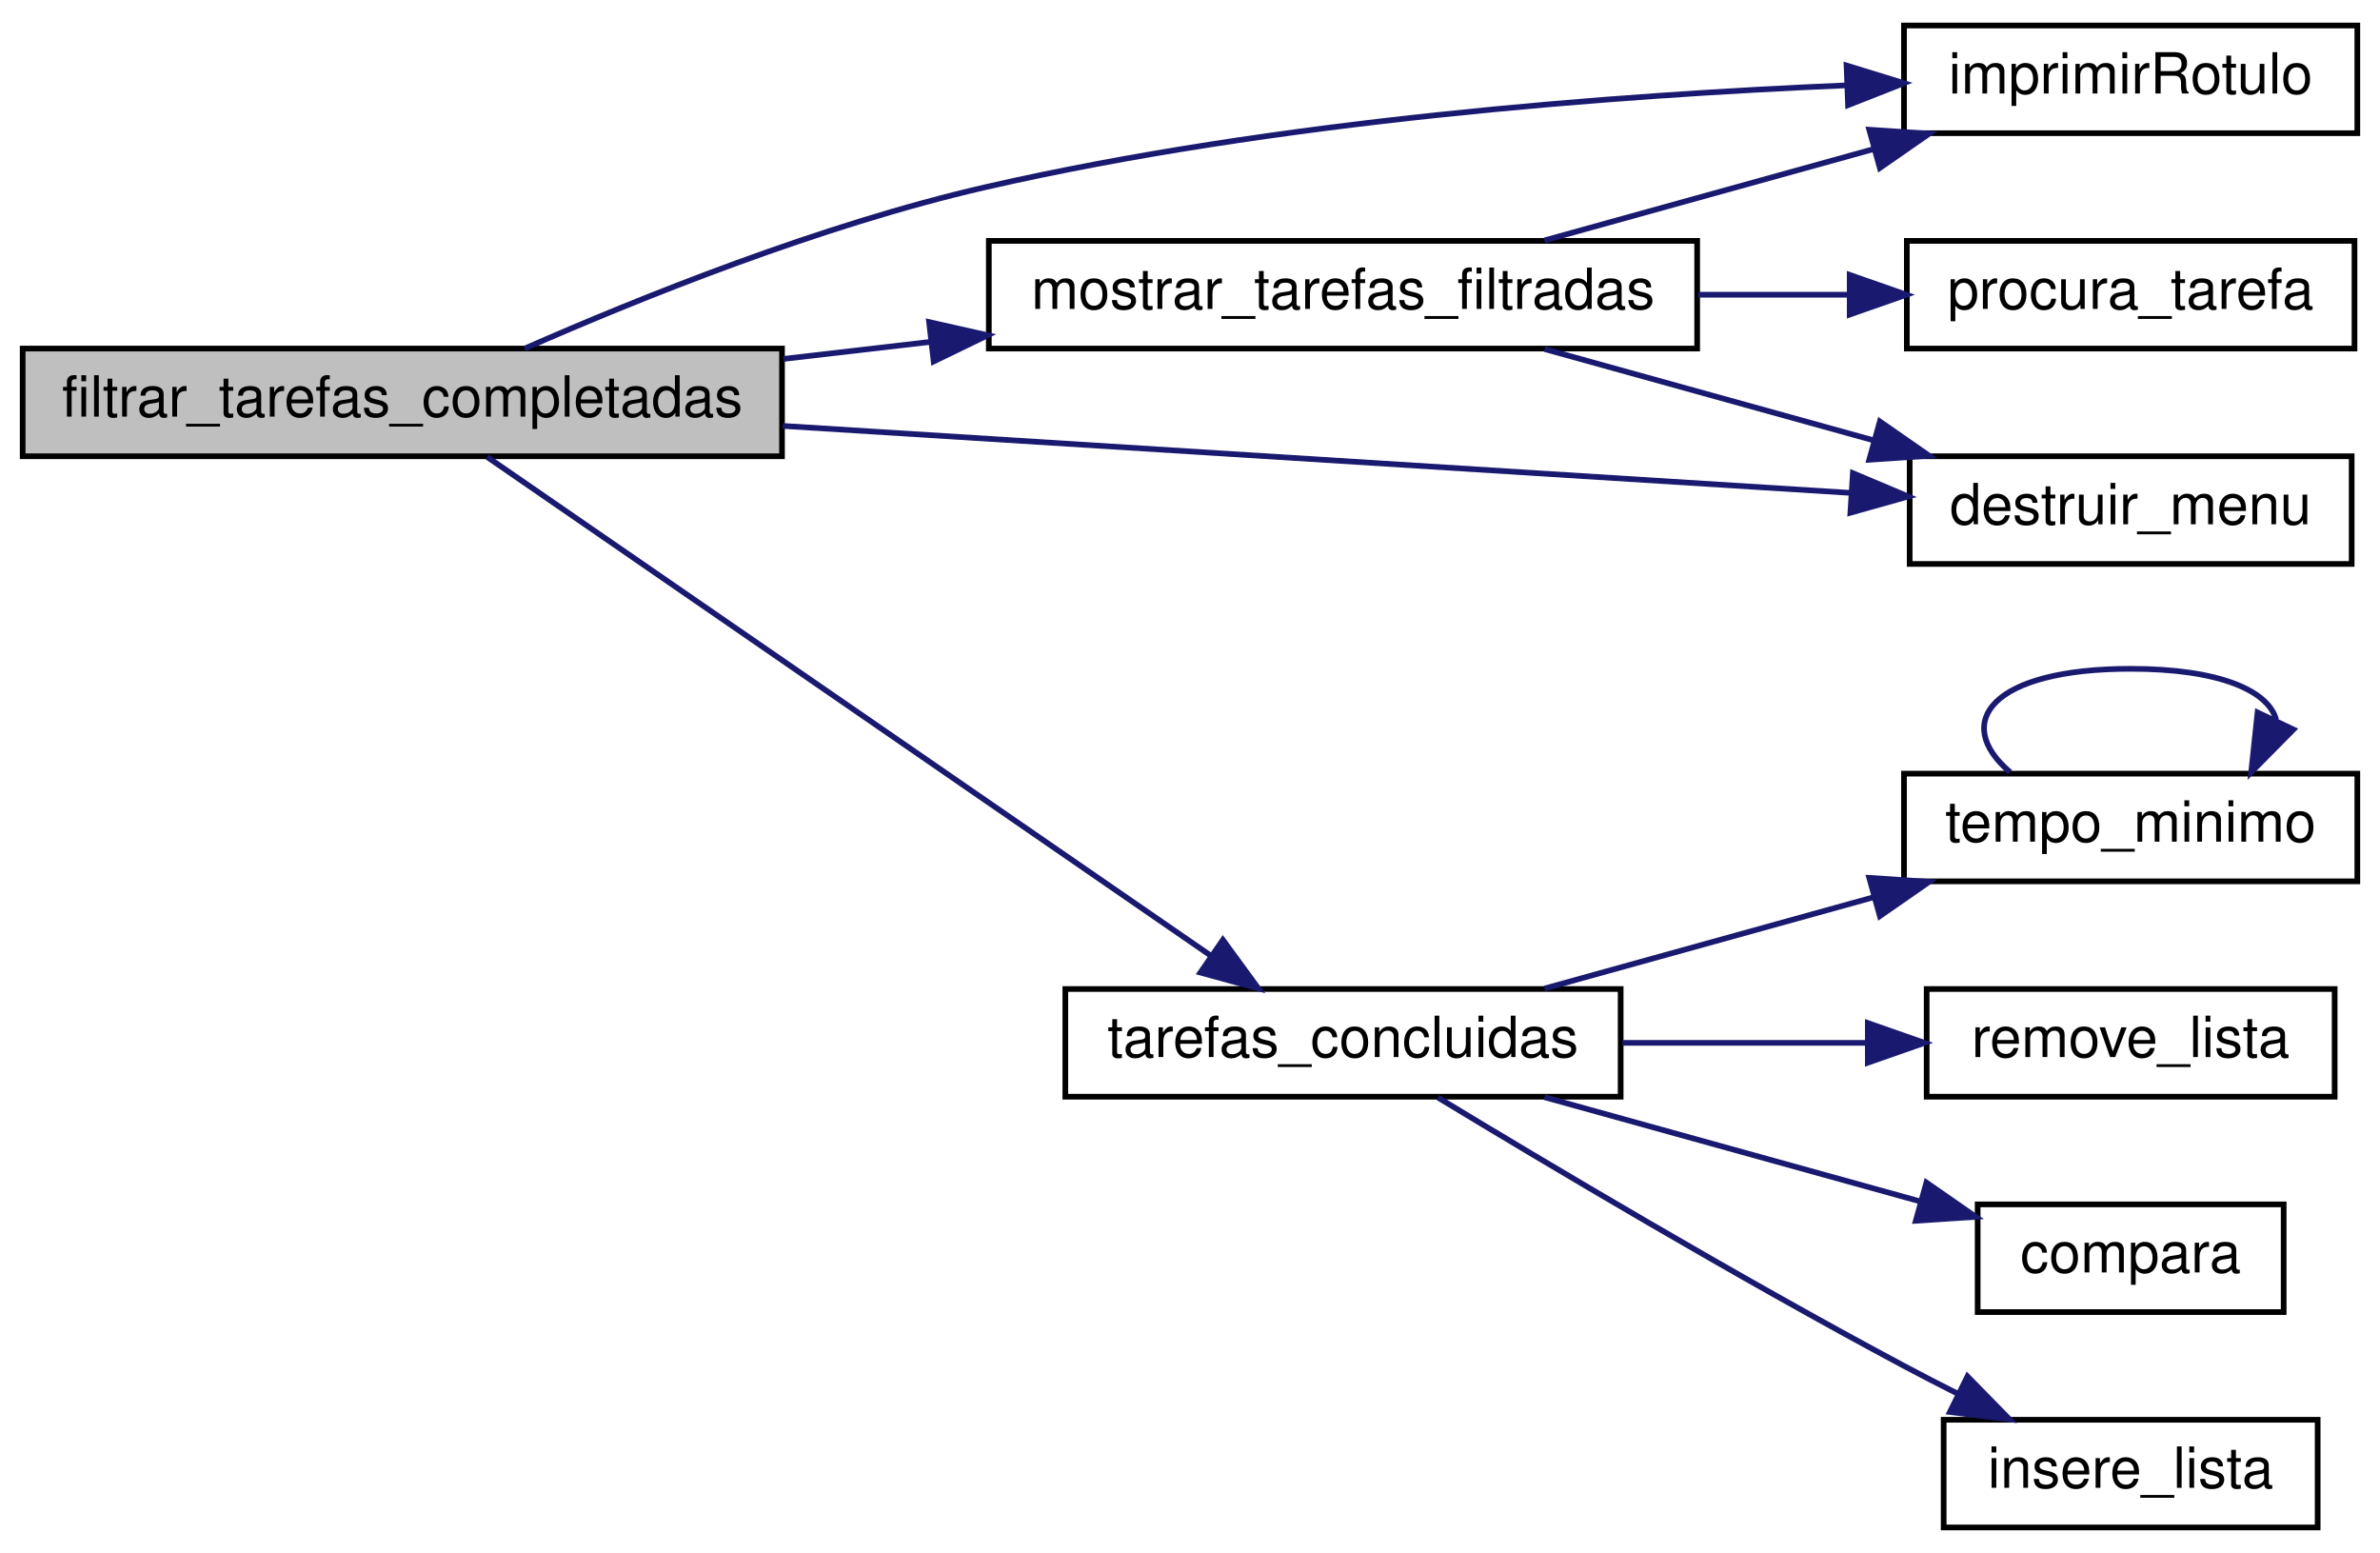
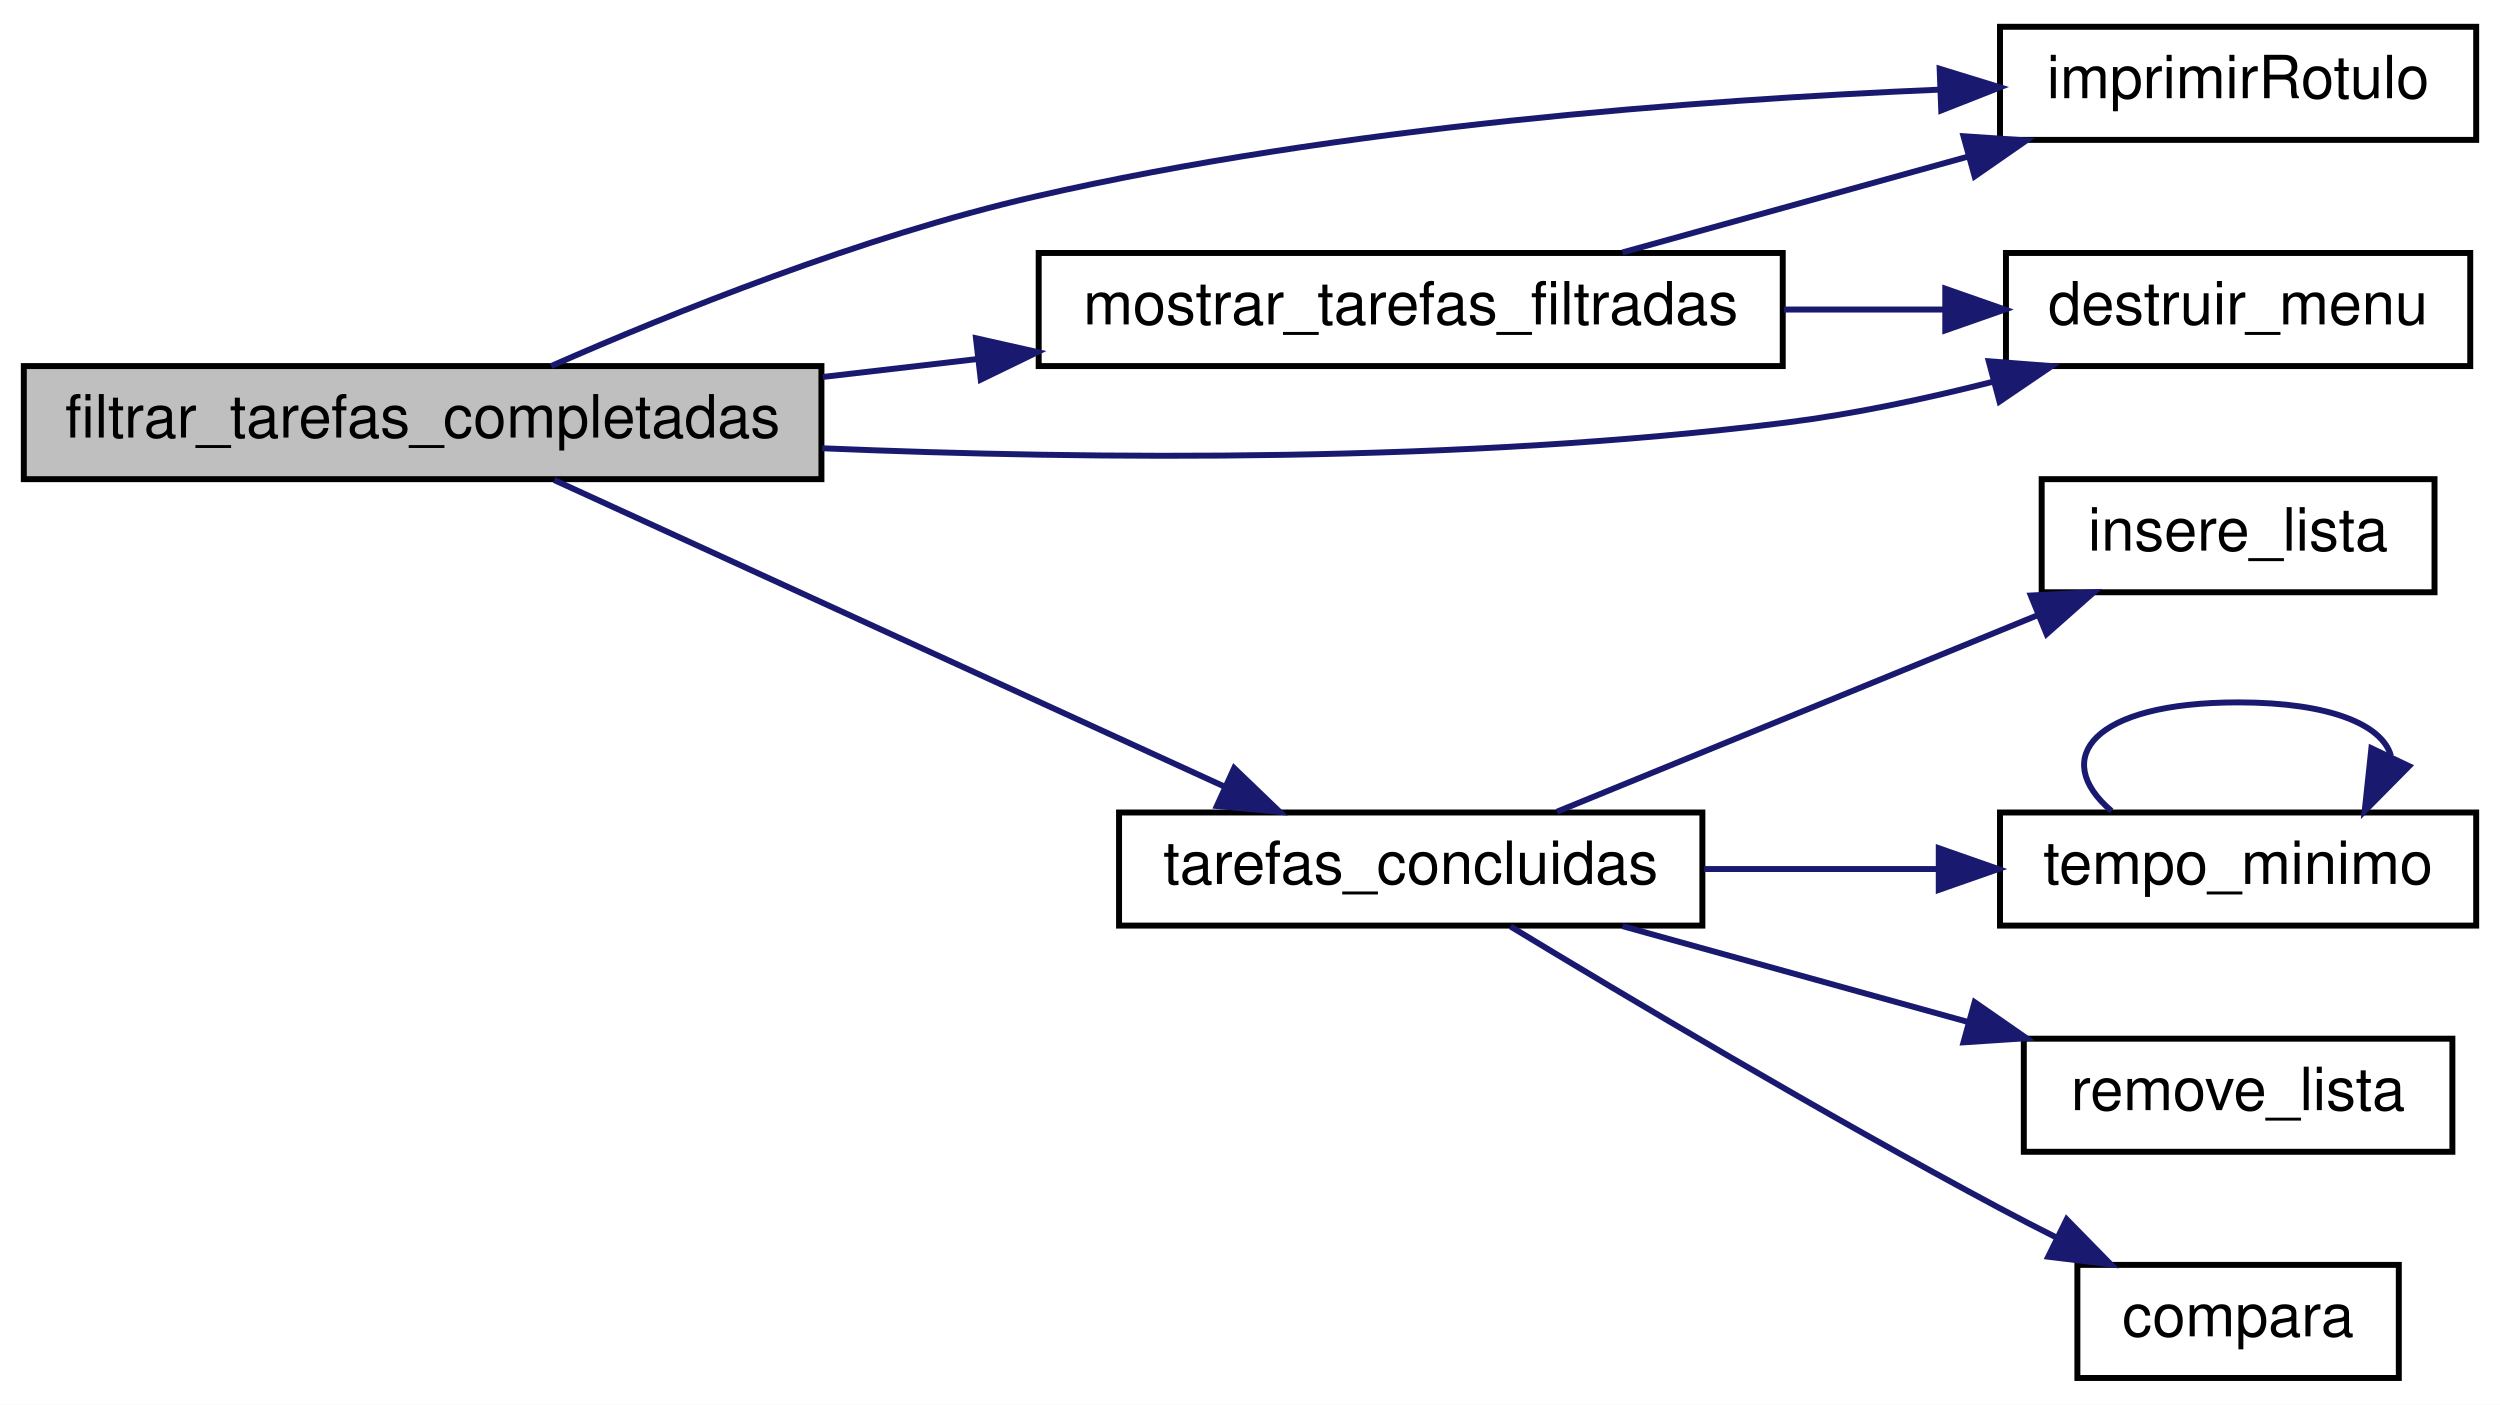
- <svg xmlns="http://www.w3.org/2000/svg" xmlns:xlink="http://www.w3.org/1999/xlink" width="420pt" height="274pt" viewBox="0.00 0.00 420.00 274.00">
-   <g id="graph0" class="graph" transform="scale(1 1) rotate(0) translate(4 270)">
-     <polygon fill="white" stroke="none" points="-4,4 -4,-270 416,-270 416,4 -4,4" />
+ <svg xmlns="http://www.w3.org/2000/svg" xmlns:xlink="http://www.w3.org/1999/xlink" width="420pt" height="236pt" viewBox="0.00 0.00 420.00 236.00">
+   <g id="graph0" class="graph" transform="scale(1 1) rotate(0) translate(4 232)">
+     <polygon fill="white" stroke="none" points="-4,4 -4,-232 416,-232 416,4 -4,4" />
    <g id="node1" class="node">
-       <polygon fill="#bfbfbf" stroke="black" points="0,-189.5 0,-208.5 134,-208.5 134,-189.5 0,-189.5" />
-       <text text-anchor="middle" x="67" y="-196.5" font-family="Helvetica,sans-Serif" font-size="10.00">filtrar_tarefas_completadas</text>
+       <polygon fill="#bfbfbf" stroke="black" points="0,-151.5 0,-170.5 134,-170.5 134,-151.5 0,-151.5" />
+       <text text-anchor="middle" x="67" y="-158.5" font-family="Helvetica,sans-Serif" font-size="10.00">filtrar_tarefas_completadas</text>
    </g>
    <g id="node2" class="node">
      <g id="a_node2">
        <a xlink:href="main_8cc.html#ad2a06ffdf1033b3b1c11f337fa12553b" target="_top" xlink:title="imprimirRotulo">
-           <polygon fill="white" stroke="black" points="332,-246.5 332,-265.5 412,-265.5 412,-246.5 332,-246.5" />
-           <text text-anchor="middle" x="372" y="-253.5" font-family="Helvetica,sans-Serif" font-size="10.00">imprimirRotulo</text>
+           <polygon fill="white" stroke="black" points="332,-208.5 332,-227.5 412,-227.5 412,-208.5 332,-208.5" />
+           <text text-anchor="middle" x="372" y="-215.5" font-family="Helvetica,sans-Serif" font-size="10.00">imprimirRotulo</text>
        </a>
      </g>
    </g>
    <g id="edge1" class="edge">
-       <path fill="none" stroke="midnightblue" d="M88.604,-208.508C108.865,-217.415 140.898,-230.326 170,-237 221.023,-248.701 280.92,-253.216 321.973,-254.947" />
-       <polygon fill="midnightblue" stroke="midnightblue" points="321.861,-258.445 331.988,-255.33 322.129,-251.451 321.861,-258.445" />
+       <path fill="none" stroke="midnightblue" d="M88.604,-170.508C108.865,-179.415 140.898,-192.326 170,-199 221.023,-210.701 280.92,-215.216 321.973,-216.947" />
+       <polygon fill="midnightblue" stroke="midnightblue" points="321.861,-220.445 331.988,-217.33 322.129,-213.451 321.861,-220.445" />
    </g>
    <g id="node3" class="node">
      <g id="a_node3">
        <a xlink:href="main_8cc.html#abe7109d6b800c7cd9f5c2097bc8df894" target="_top" xlink:title="destruir_menu">
          <polygon fill="white" stroke="black" points="333,-170.5 333,-189.5 411,-189.5 411,-170.5 333,-170.5" />
          <text text-anchor="middle" x="372" y="-177.5" font-family="Helvetica,sans-Serif" font-size="10.00">destruir_menu</text>
        </a>
      </g>
    </g>
    <g id="edge2" class="edge">
-       <path fill="none" stroke="midnightblue" d="M134.12,-194.854C190.975,-191.289 271.648,-186.23 322.64,-183.032" />
-       <polygon fill="midnightblue" stroke="midnightblue" points="322.978,-186.518 332.739,-182.399 322.54,-179.532 322.978,-186.518" />
+       <path fill="none" stroke="midnightblue" d="M134.118,-156.692C179.775,-154.769 241.795,-154.241 296,-161 307.43,-162.425 319.617,-165.027 330.772,-167.858" />
+       <polygon fill="midnightblue" stroke="midnightblue" points="330.112,-171.304 340.676,-170.495 331.913,-164.54 330.112,-171.304" />
    </g>
    <g id="node4" class="node">
      <g id="a_node4">
        <a xlink:href="grafo_8cc.html#abce1552216c6841949c616cecd5a4c0b" target="_top" xlink:title="tarefas_concluidas">
          <polygon fill="white" stroke="black" points="184,-76.5 184,-95.5 282,-95.5 282,-76.5 184,-76.5" />
          <text text-anchor="middle" x="233" y="-83.5" font-family="Helvetica,sans-Serif" font-size="10.00">tarefas_concluidas</text>
        </a>
      </g>
    </g>
    <g id="edge3" class="edge">
-       <path fill="none" stroke="midnightblue" d="M81.983,-189.366C110.425,-169.768 175.229,-125.116 209.612,-101.426" />
-       <polygon fill="midnightblue" stroke="midnightblue" points="211.804,-104.166 218.053,-95.61 207.832,-98.402 211.804,-104.166" />
+       <path fill="none" stroke="midnightblue" d="M89.104,-151.349C117.765,-138.241 169.165,-114.736 201.876,-99.776" />
+       <polygon fill="midnightblue" stroke="midnightblue" points="203.338,-102.956 210.977,-95.614 200.427,-96.59 203.338,-102.956" />
    </g>
    <g id="node9" class="node">
      <g id="a_node9">
        <a xlink:href="main_8cc.html#aaaa25a5b0eda0fab944a03026249b324" target="_top" xlink:title="mostrar_tarefas_filtradas">
-           <polygon fill="white" stroke="black" points="170.5,-208.5 170.5,-227.5 295.5,-227.5 295.5,-208.5 170.5,-208.5" />
-           <text text-anchor="middle" x="233" y="-215.5" font-family="Helvetica,sans-Serif" font-size="10.00">mostrar_tarefas_filtradas</text>
+           <polygon fill="white" stroke="black" points="170.5,-170.5 170.5,-189.5 295.5,-189.5 295.5,-170.5 170.5,-170.5" />
+           <text text-anchor="middle" x="233" y="-177.5" font-family="Helvetica,sans-Serif" font-size="10.00">mostrar_tarefas_filtradas</text>
        </a>
      </g>
    </g>
    <g id="edge9" class="edge">
-       <path fill="none" stroke="midnightblue" d="M134.232,-206.673C142.794,-207.665 151.595,-208.685 160.241,-209.686" />
-       <polygon fill="midnightblue" stroke="midnightblue" points="159.96,-213.177 170.296,-210.851 160.765,-206.224 159.96,-213.177" />
+       <path fill="none" stroke="midnightblue" d="M134.232,-168.673C142.794,-169.665 151.595,-170.685 160.241,-171.686" />
+       <polygon fill="midnightblue" stroke="midnightblue" points="159.96,-175.177 170.296,-172.851 160.765,-168.224 159.96,-175.177" />
    </g>
    <g id="node5" class="node">
      <g id="a_node5">
        <a xlink:href="grafo_8cc.html#acbf9093cdf86cc258309a203729436b2" target="_top" xlink:title="insere_lista">
-           <polygon fill="white" stroke="black" points="339,-0.5 339,-19.5 405,-19.5 405,-0.5 339,-0.5" />
-           <text text-anchor="middle" x="372" y="-7.5" font-family="Helvetica,sans-Serif" font-size="10.00">insere_lista</text>
+           <polygon fill="white" stroke="black" points="339,-132.5 339,-151.5 405,-151.5 405,-132.5 339,-132.5" />
+           <text text-anchor="middle" x="372" y="-139.5" font-family="Helvetica,sans-Serif" font-size="10.00">insere_lista</text>
        </a>
      </g>
    </g>
    <g id="edge4" class="edge">
-       <path fill="none" stroke="midnightblue" d="M249.753,-76.356C268.949,-64.717 302.478,-44.749 332,-29 335.084,-27.355 338.331,-25.682 341.581,-24.045" />
-       <polygon fill="midnightblue" stroke="midnightblue" points="343.2,-27.149 350.616,-19.582 340.1,-20.873 343.2,-27.149" />
+       <path fill="none" stroke="midnightblue" d="M257.551,-95.627C279.839,-104.737 313.494,-118.494 338.364,-128.66" />
+       <polygon fill="midnightblue" stroke="midnightblue" points="337.175,-131.955 347.756,-132.499 339.824,-125.475 337.175,-131.955" />
    </g>
    <g id="node6" class="node">
      <g id="a_node6">
        <a xlink:href="grafo_8cc.html#a6884bc1455bdfb3648b3e2514998e599" target="_top" xlink:title="tempo_minimo">
-           <polygon fill="white" stroke="black" points="332,-114.5 332,-133.5 412,-133.5 412,-114.5 332,-114.5" />
-           <text text-anchor="middle" x="372" y="-121.5" font-family="Helvetica,sans-Serif" font-size="10.00">tempo_minimo</text>
+           <polygon fill="white" stroke="black" points="332,-76.5 332,-95.5 412,-95.5 412,-76.5 332,-76.5" />
+           <text text-anchor="middle" x="372" y="-83.5" font-family="Helvetica,sans-Serif" font-size="10.00">tempo_minimo</text>
        </a>
      </g>
    </g>
    <g id="edge5" class="edge">
-       <path fill="none" stroke="midnightblue" d="M268.571,-95.589C286.175,-100.472 307.779,-106.464 326.601,-111.685" />
-       <polygon fill="midnightblue" stroke="midnightblue" points="325.868,-115.114 336.44,-114.414 327.739,-108.369 325.868,-115.114" />
+       <path fill="none" stroke="midnightblue" d="M282.301,-86C295.066,-86 308.86,-86 321.678,-86" />
+       <polygon fill="midnightblue" stroke="midnightblue" points="321.711,-89.5 331.711,-86 321.711,-82.5 321.711,-89.5" />
    </g>
    <g id="node7" class="node">
      <g id="a_node7">
        <a xlink:href="grafo_8cc.html#ae12d615ab927bce766dcc94b9f1b404d" target="_top" xlink:title="remove_lista">
-           <polygon fill="white" stroke="black" points="336,-76.5 336,-95.5 408,-95.5 408,-76.5 336,-76.5" />
-           <text text-anchor="middle" x="372" y="-83.5" font-family="Helvetica,sans-Serif" font-size="10.00">remove_lista</text>
+           <polygon fill="white" stroke="black" points="336,-38.5 336,-57.5 408,-57.5 408,-38.5 336,-38.5" />
+           <text text-anchor="middle" x="372" y="-45.5" font-family="Helvetica,sans-Serif" font-size="10.00">remove_lista</text>
        </a>
      </g>
    </g>
    <g id="edge7" class="edge">
-       <path fill="none" stroke="midnightblue" d="M282.301,-86C296.298,-86 311.53,-86 325.359,-86" />
-       <polygon fill="midnightblue" stroke="midnightblue" points="325.616,-89.5 335.616,-86 325.616,-82.5 325.616,-89.5" />
+       <path fill="none" stroke="midnightblue" d="M268.571,-76.411C286.175,-71.528 307.779,-65.536 326.601,-60.315" />
+       <polygon fill="midnightblue" stroke="midnightblue" points="327.739,-63.632 336.44,-57.586 325.868,-56.886 327.739,-63.632" />
    </g>
    <g id="node8" class="node">
      <g id="a_node8">
        <a xlink:href="grafo_8cc.html#a755ed9b778398a7614e61bdb3084717b" target="_top" xlink:title="compara">
-           <polygon fill="white" stroke="black" points="345,-38.5 345,-57.5 399,-57.5 399,-38.5 345,-38.5" />
-           <text text-anchor="middle" x="372" y="-45.5" font-family="Helvetica,sans-Serif" font-size="10.00">compara</text>
+           <polygon fill="white" stroke="black" points="345,-0.5 345,-19.5 399,-19.5 399,-0.5 345,-0.5" />
+           <text text-anchor="middle" x="372" y="-7.5" font-family="Helvetica,sans-Serif" font-size="10.00">compara</text>
        </a>
      </g>
    </g>
    <g id="edge8" class="edge">
-       <path fill="none" stroke="midnightblue" d="M268.571,-76.411C288.779,-70.806 314.257,-63.739 334.747,-58.056" />
-       <polygon fill="midnightblue" stroke="midnightblue" points="335.955,-61.353 344.656,-55.307 334.084,-54.607 335.955,-61.353" />
+       <path fill="none" stroke="midnightblue" d="M249.753,-76.356C268.949,-64.717 302.478,-44.749 332,-29 335.084,-27.355 338.331,-25.682 341.581,-24.045" />
+       <polygon fill="midnightblue" stroke="midnightblue" points="343.2,-27.149 350.616,-19.582 340.1,-20.873 343.2,-27.149" />
    </g>
    <g id="edge6" class="edge">
-       <path fill="none" stroke="midnightblue" d="M350.73,-133.757C340.383,-142.565 347.473,-152 372,-152 387.713,-152 396.269,-148.128 397.67,-143.029" />
-       <polygon fill="midnightblue" stroke="midnightblue" points="400.719,-141.291 393.27,-133.757 394.395,-144.292 400.719,-141.291" />
+       <path fill="none" stroke="midnightblue" d="M350.73,-95.757C340.383,-104.565 347.473,-114 372,-114 387.713,-114 396.269,-110.128 397.67,-105.029" />
+       <polygon fill="midnightblue" stroke="midnightblue" points="400.719,-103.291 393.27,-95.757 394.395,-106.292 400.719,-103.291" />
    </g>
    <g id="edge10" class="edge">
-       <path fill="none" stroke="midnightblue" d="M268.571,-227.589C286.175,-232.472 307.779,-238.464 326.601,-243.685" />
-       <polygon fill="midnightblue" stroke="midnightblue" points="325.868,-247.114 336.44,-246.414 327.739,-240.369 325.868,-247.114" />
-     </g>
-     <g id="edge12" class="edge">
-       <path fill="none" stroke="midnightblue" d="M268.571,-208.411C286.175,-203.528 307.779,-197.536 326.601,-192.315" />
-       <polygon fill="midnightblue" stroke="midnightblue" points="327.739,-195.631 336.44,-189.586 325.868,-188.886 327.739,-195.631" />
-     </g>
-     <g id="node10" class="node">
-       <g id="a_node10">
-         <a xlink:href="grafo_8cc.html#a0e6585acadedc05719f93fa778cf1dcb" target="_top" xlink:title="procura_tarefa">
-           <polygon fill="white" stroke="black" points="332.5,-208.5 332.5,-227.5 411.5,-227.5 411.5,-208.5 332.5,-208.5" />
-           <text text-anchor="middle" x="372" y="-215.5" font-family="Helvetica,sans-Serif" font-size="10.00">procura_tarefa</text>
-         </a>
-       </g>
+       <path fill="none" stroke="midnightblue" d="M268.571,-189.589C286.175,-194.472 307.779,-200.464 326.601,-205.685" />
+       <polygon fill="midnightblue" stroke="midnightblue" points="325.868,-209.114 336.44,-208.414 327.739,-202.369 325.868,-209.114" />
    </g>
    <g id="edge11" class="edge">
-       <path fill="none" stroke="midnightblue" d="M295.687,-218C304.573,-218 313.615,-218 322.204,-218" />
-       <polygon fill="midnightblue" stroke="midnightblue" points="322.416,-221.5 332.416,-218 322.416,-214.5 322.416,-221.5" />
+       <path fill="none" stroke="midnightblue" d="M295.687,-180C304.773,-180 314.021,-180 322.782,-180" />
+       <polygon fill="midnightblue" stroke="midnightblue" points="322.805,-183.5 332.805,-180 322.805,-176.5 322.805,-183.5" />
    </g>
  </g>
</svg>
